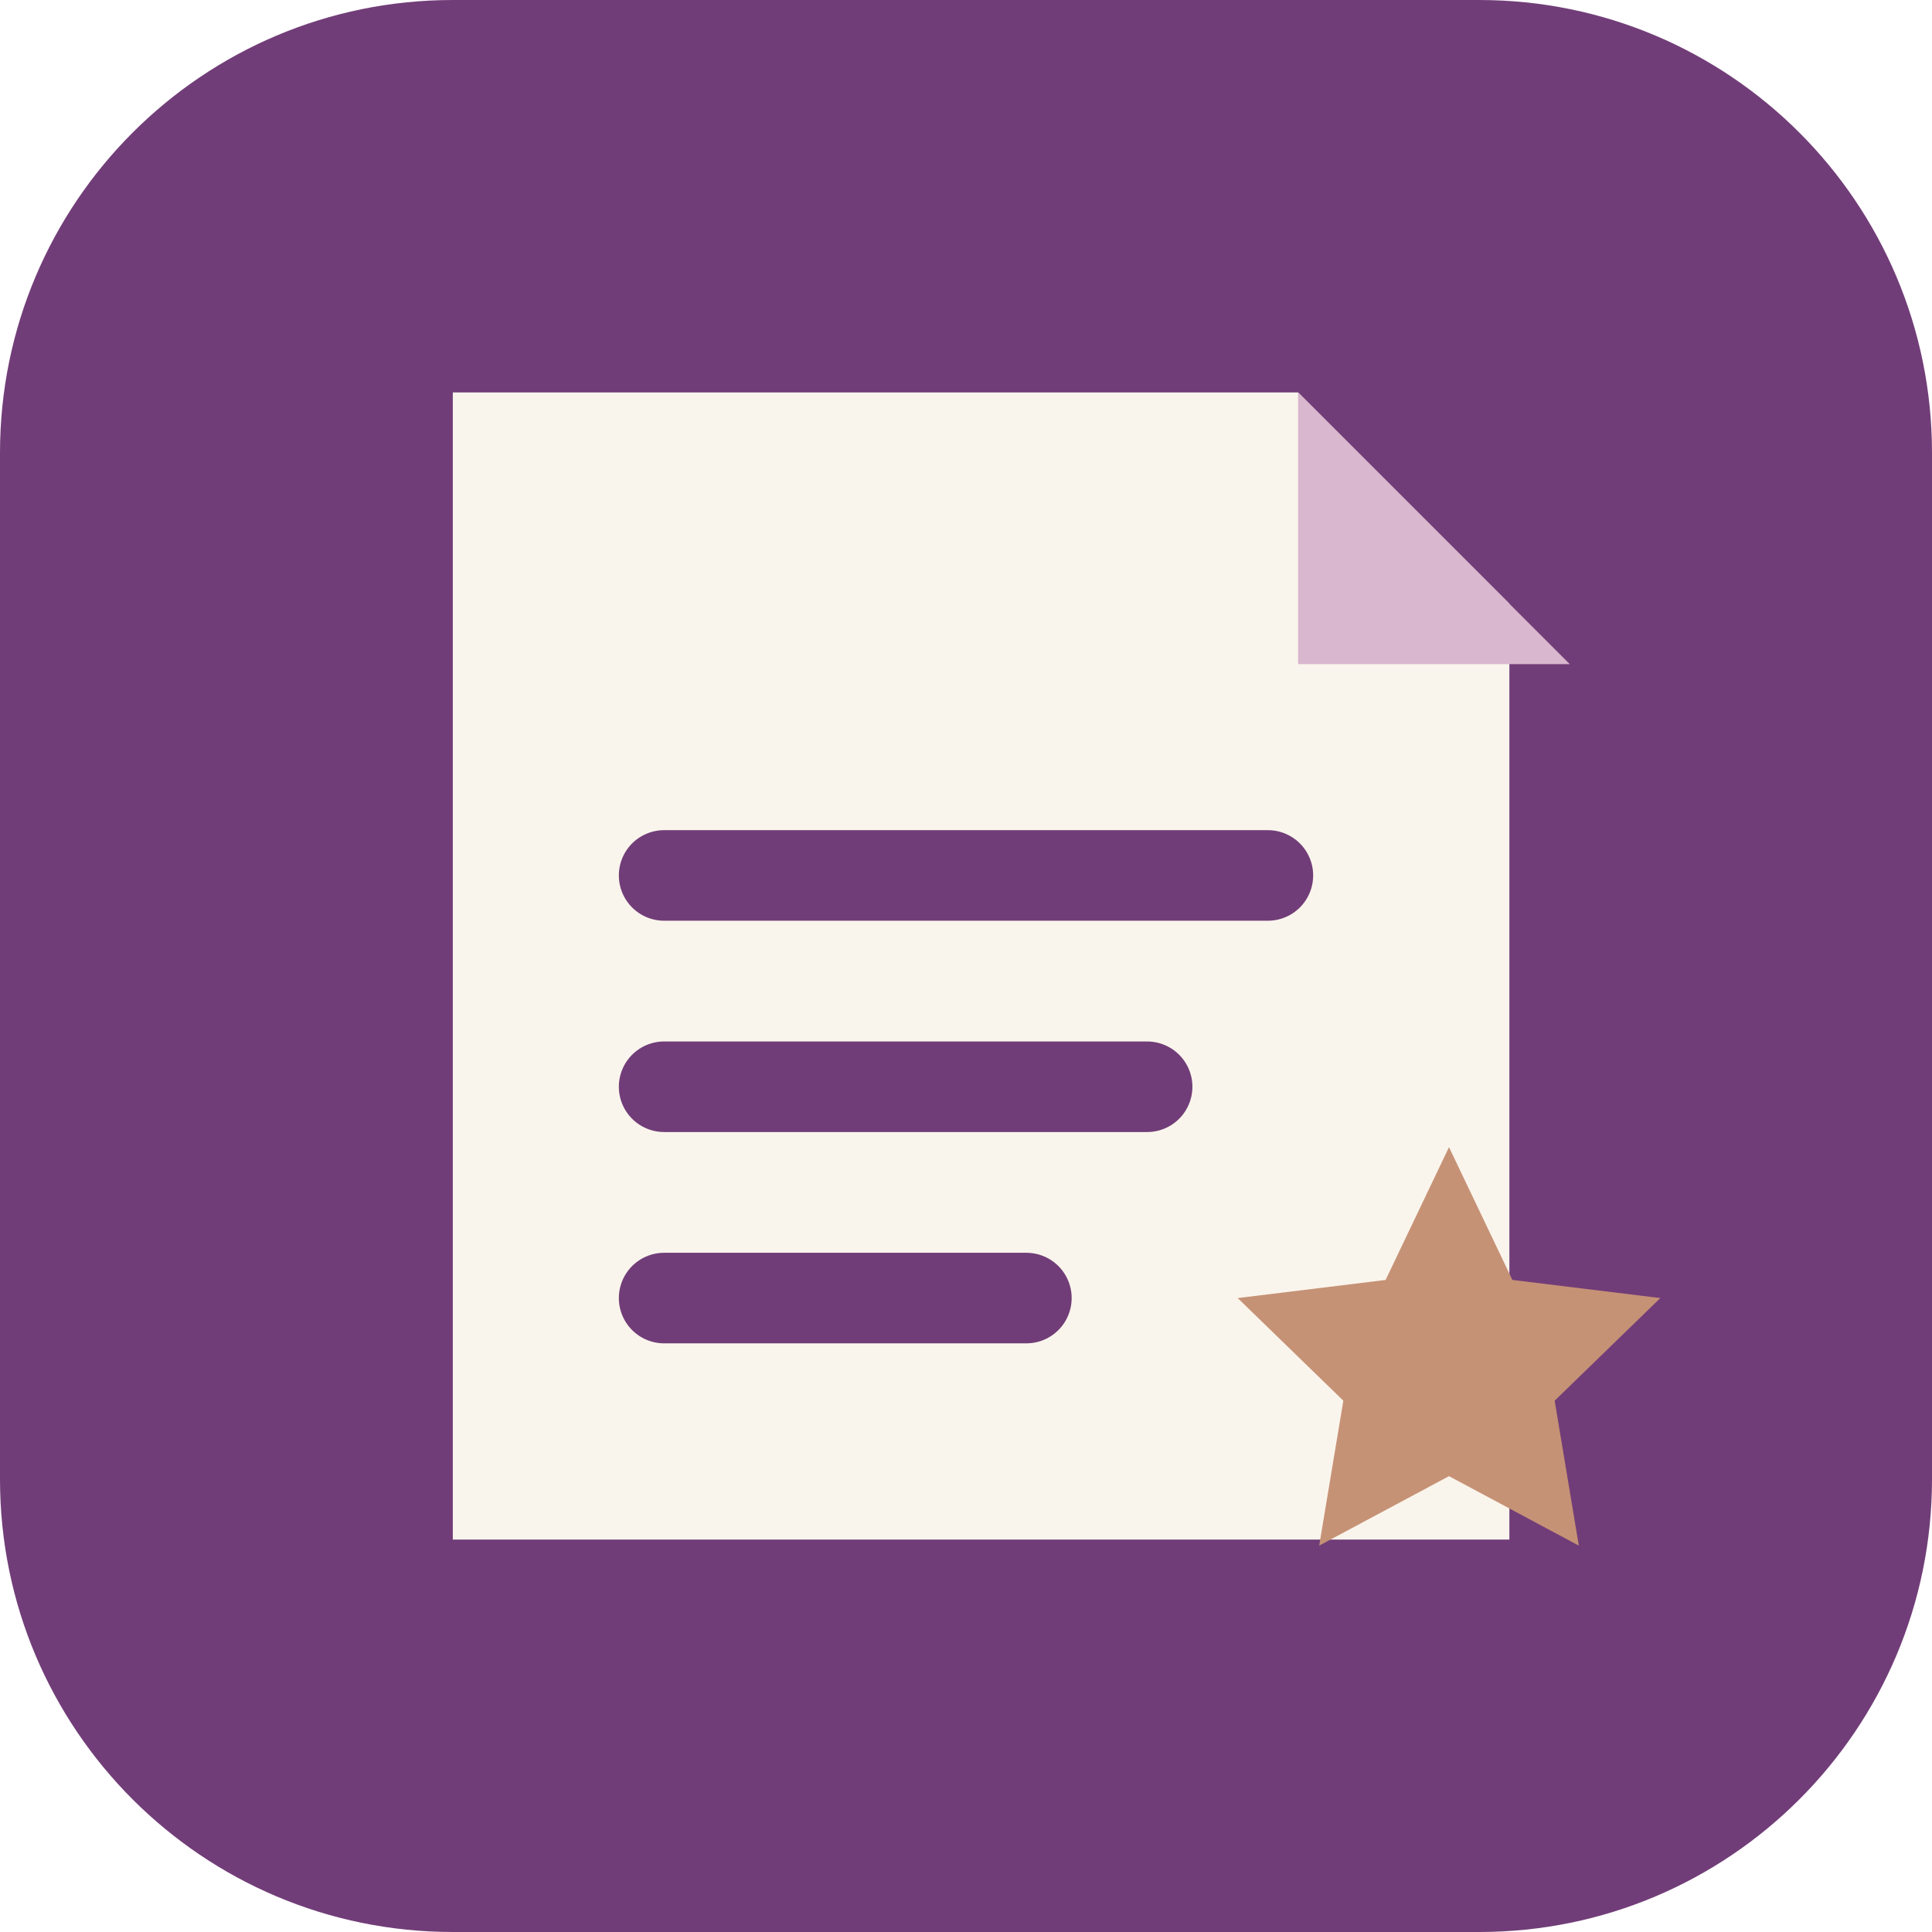
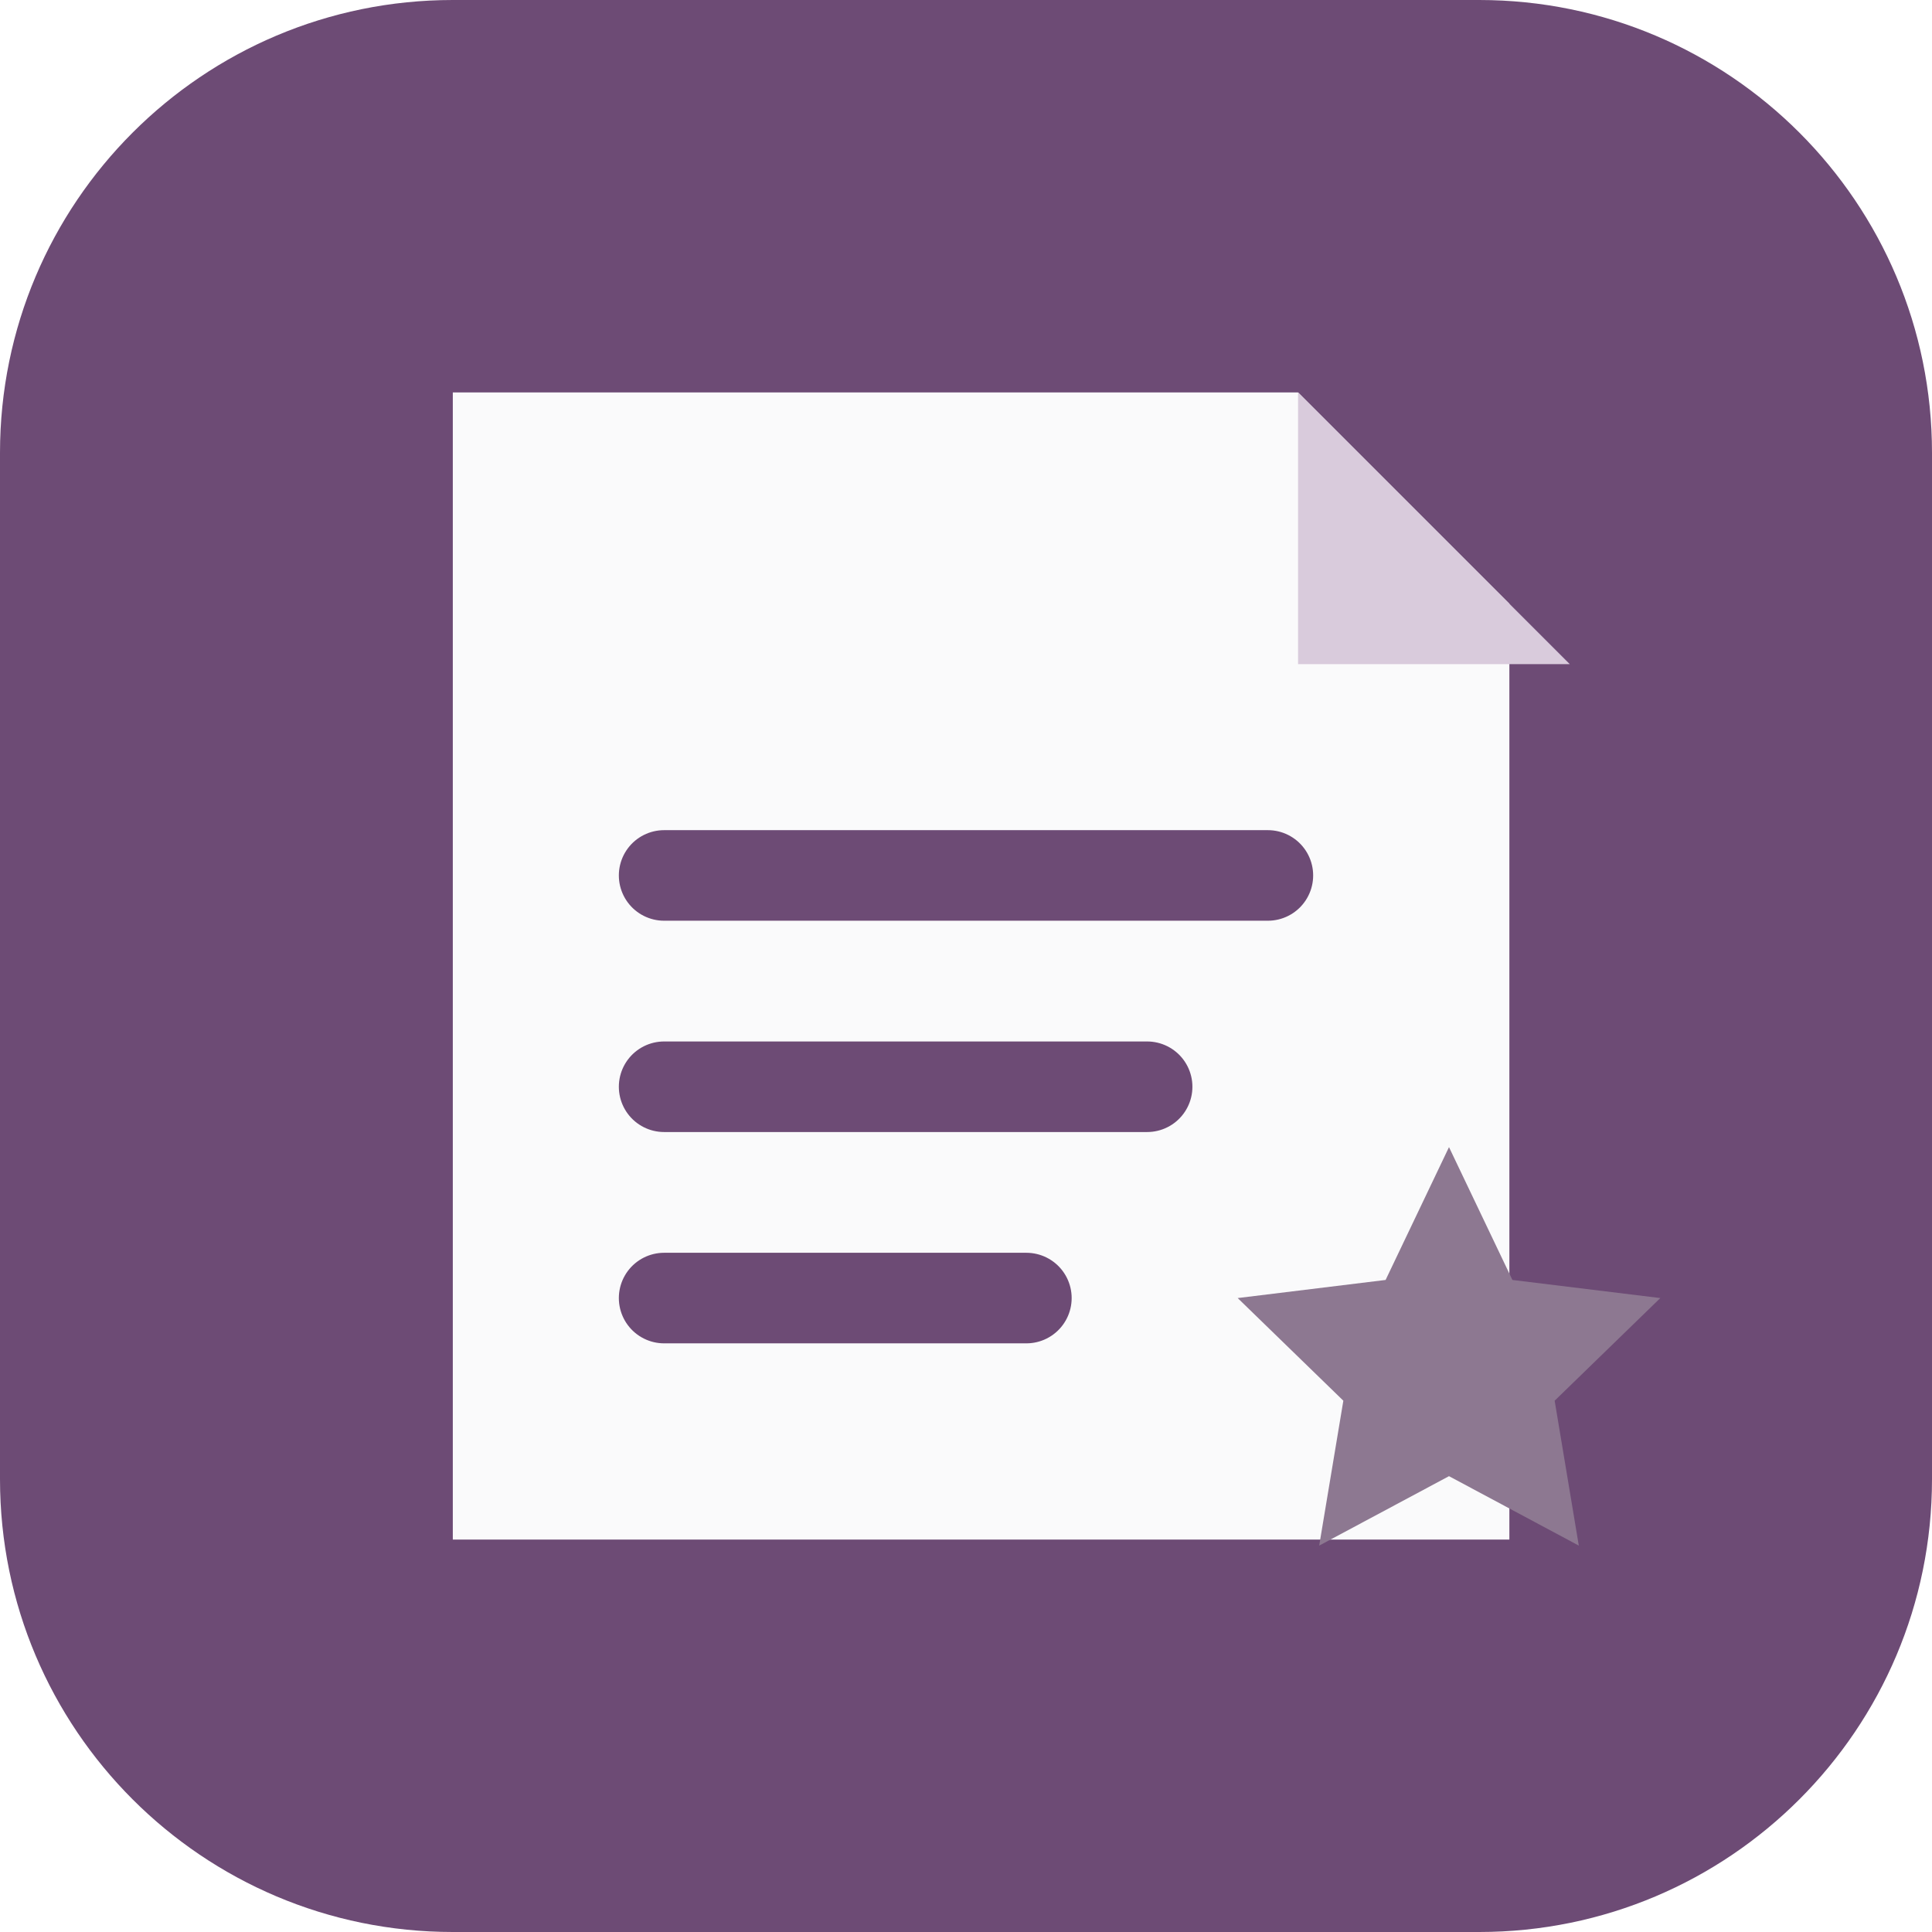
<svg xmlns="http://www.w3.org/2000/svg" viewBox="0 0 64 64">
-   <rect width="64" height="64" rx="15" fill="#713d78" />
-   <path d="M15 13h28l7 7v31H15Z" fill="#faf5ec" />
-   <path d="M43 13v9h9" fill="#d9b7ce" />
-   <path d="M22 29h20M22 36h16M22 43h12" fill="none" stroke="#713d78" stroke-width="3" stroke-linecap="round" />
-   <path d="m48 38 2.1 4.4L55 43l-3.5 3.4.8 4.8-4.3-2.3-4.3 2.3.8-4.8L41 43l4.9-.6Z" fill="#c69276" />
+   <rect width="64" height="64" rx="15" fill="#6d4b75" />
+   <path d="M15 13h28l7 7v31H15Z" fill="#fafafb" />
+   <path d="M43 13v9h9" fill="#d9cbdc" />
+   <path d="M22 29h20M22 36h16M22 43h12" fill="none" stroke="#6d4b75" stroke-width="3" stroke-linecap="round" />
+   <path d="m48 38 2.1 4.4L55 43l-3.5 3.4.8 4.8-4.3-2.3-4.3 2.3.8-4.8L41 43l4.9-.6Z" fill="#8d7891" />
</svg>
